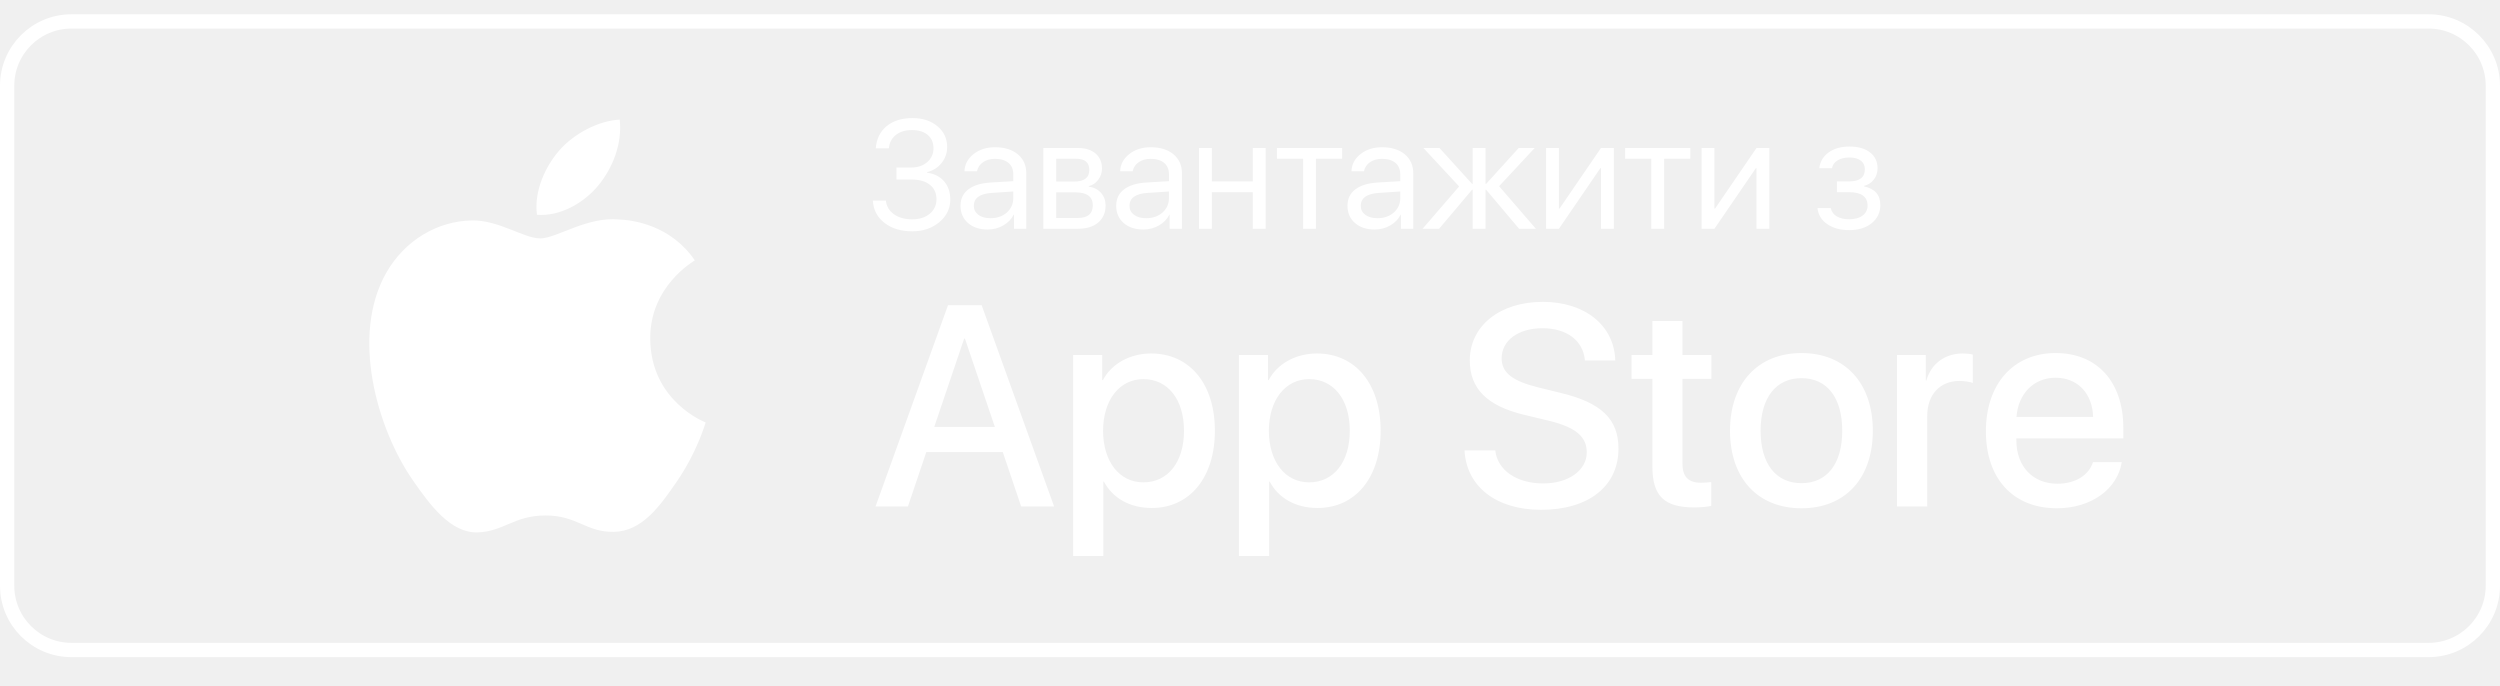
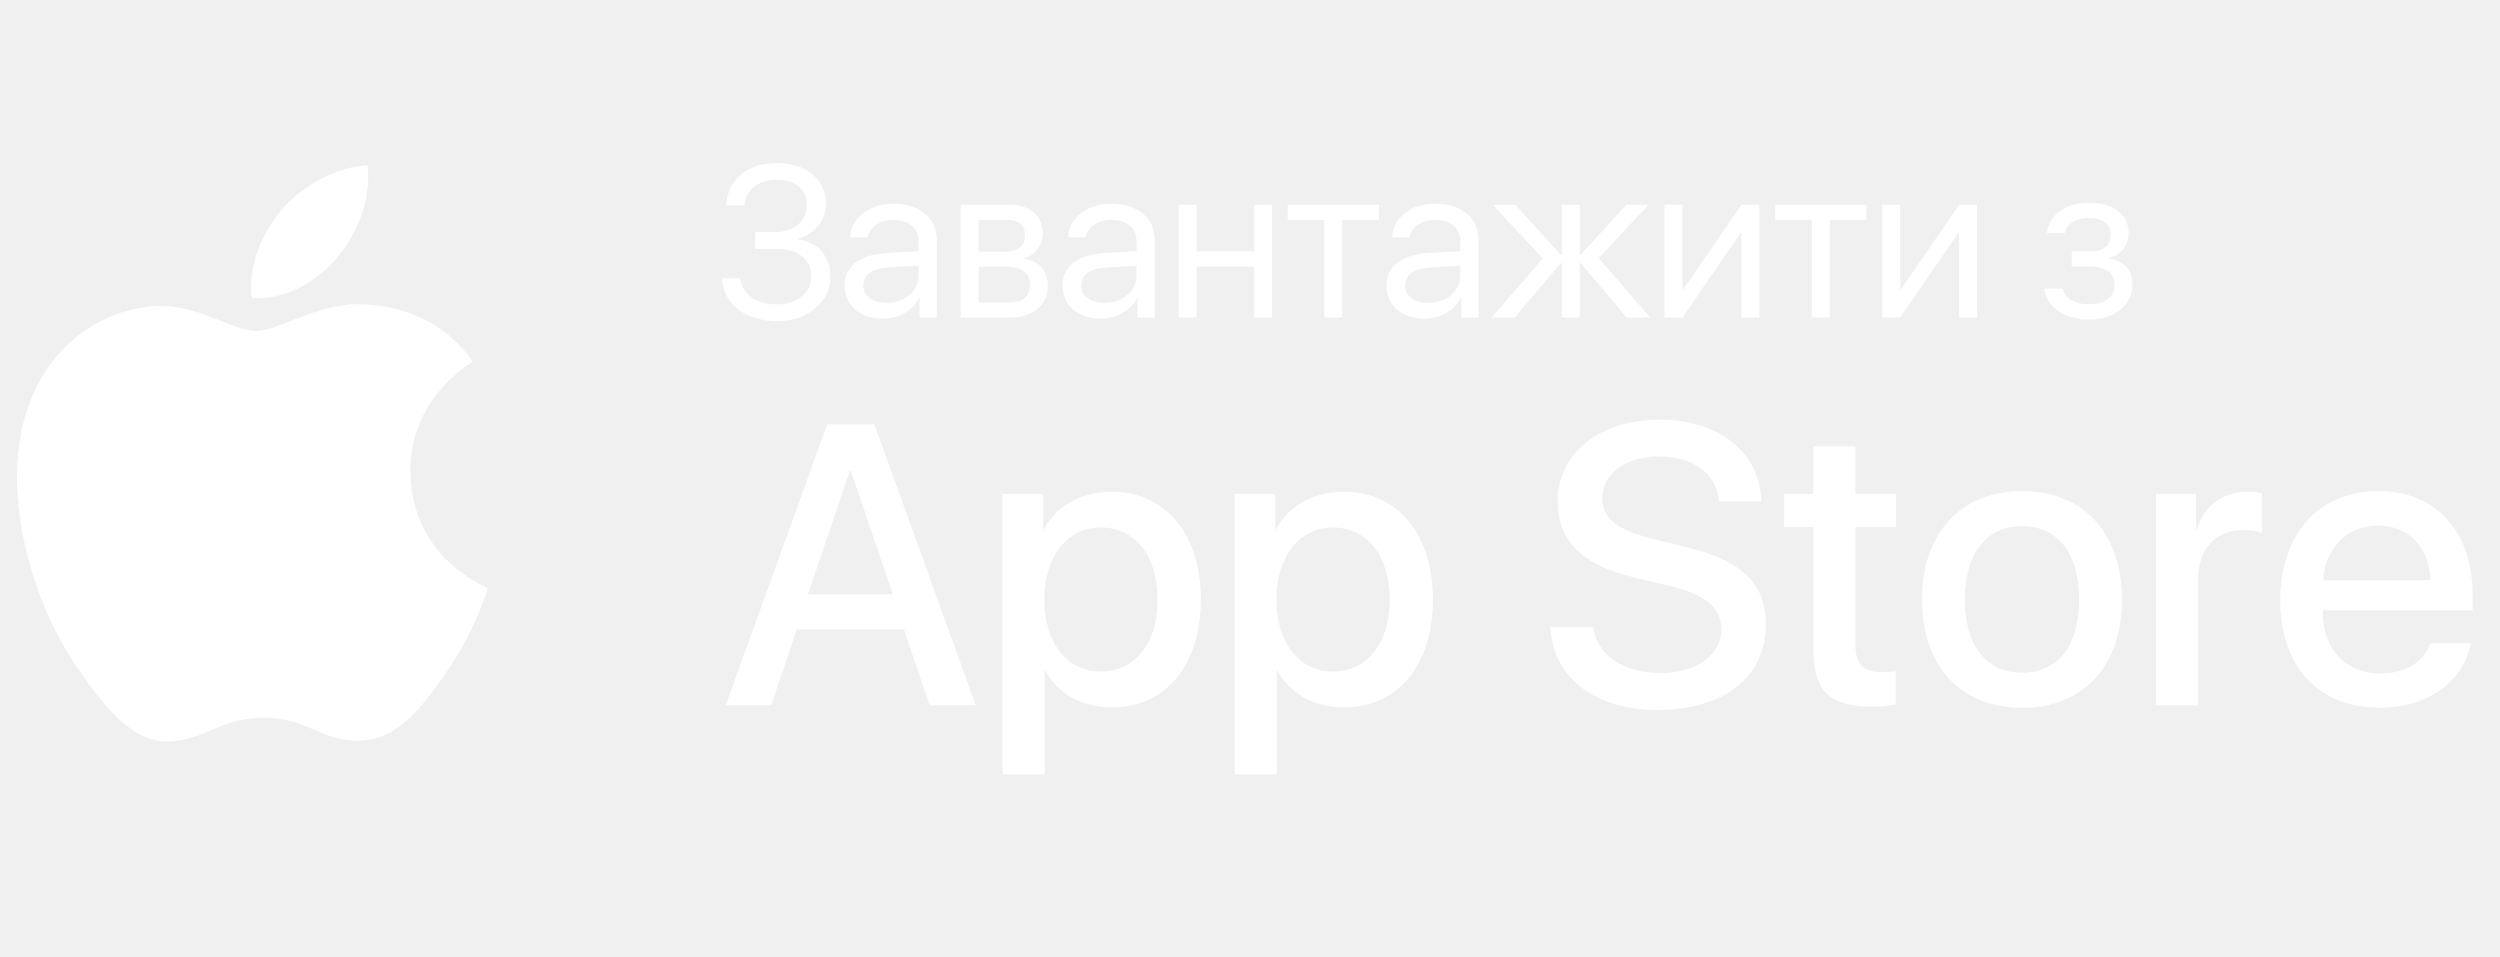
- <svg xmlns="http://www.w3.org/2000/svg" width="175" height="48" viewBox="0 0 175 48" fill="none">
-   <path d="M62.754 11.728H63.774C64.234 11.728 64.611 11.602 64.903 11.35C65.045 11.231 65.158 11.081 65.235 10.912C65.311 10.743 65.348 10.559 65.344 10.374C65.344 9.983 65.21 9.673 64.94 9.445C64.672 9.218 64.306 9.105 63.842 9.105C63.374 9.105 62.998 9.218 62.712 9.445C62.422 9.673 62.258 9.986 62.221 10.385H61.304C61.353 9.727 61.606 9.209 62.063 8.832C62.523 8.454 63.129 8.265 63.879 8.265C64.583 8.265 65.164 8.456 65.621 8.836C66.074 9.214 66.301 9.699 66.301 10.29C66.301 10.71 66.171 11.082 65.913 11.407C65.657 11.729 65.299 11.955 64.899 12.047V12.089C65.401 12.156 65.796 12.357 66.087 12.693C66.376 13.032 66.52 13.458 66.52 13.973C66.52 14.595 66.264 15.122 65.752 15.552C65.238 15.979 64.609 16.192 63.862 16.192C63.068 16.192 62.417 15.995 61.912 15.599C61.405 15.208 61.135 14.689 61.101 14.041H62.012C62.053 14.44 62.241 14.758 62.576 14.996C62.907 15.234 63.333 15.353 63.853 15.353C64.358 15.353 64.768 15.223 65.082 14.964C65.395 14.702 65.553 14.363 65.553 13.946C65.553 13.513 65.399 13.176 65.092 12.935C64.786 12.689 64.36 12.568 63.815 12.568H62.754V11.728ZM69.334 15.273C69.795 15.273 70.177 15.141 70.48 14.876C70.78 14.606 70.93 14.269 70.93 13.863V13.406L69.455 13.501C68.597 13.553 68.168 13.856 68.168 14.408C68.168 14.671 68.275 14.88 68.487 15.038C68.696 15.195 68.978 15.274 69.335 15.274L69.334 15.273ZM69.141 16.067C68.57 16.067 68.109 15.914 67.76 15.61C67.412 15.306 67.237 14.903 67.237 14.403C67.237 13.917 67.418 13.535 67.781 13.26C68.144 12.979 68.667 12.819 69.35 12.776L70.93 12.682V12.21C70.93 11.861 70.819 11.591 70.596 11.403C70.372 11.214 70.053 11.119 69.638 11.119C69.311 11.119 69.035 11.198 68.812 11.355C68.703 11.428 68.609 11.521 68.537 11.63C68.464 11.739 68.413 11.861 68.388 11.99H67.514C67.528 11.514 67.739 11.113 68.147 10.788C68.555 10.466 69.055 10.306 69.648 10.306C70.315 10.306 70.846 10.47 71.245 10.798C71.642 11.131 71.84 11.575 71.84 12.132V16.014H70.978V15.032H70.956C70.796 15.348 70.552 15.597 70.224 15.783C69.896 15.972 69.535 16.067 69.141 16.067ZM73.933 11.113V12.709H75.188C75.896 12.709 76.251 12.44 76.251 11.9C76.251 11.376 75.945 11.113 75.335 11.113H73.933ZM73.933 13.464V15.258H75.439C76.145 15.258 76.496 14.963 76.496 14.372C76.496 13.766 76.087 13.464 75.267 13.464H73.933ZM73.033 10.359H75.45C75.973 10.359 76.387 10.488 76.69 10.746C76.99 11.006 77.14 11.359 77.14 11.806C77.14 12.093 77.051 12.354 76.872 12.588C76.695 12.823 76.477 12.968 76.219 13.023V13.065C76.571 13.115 76.855 13.26 77.071 13.501C77.285 13.742 77.391 14.038 77.391 14.387C77.391 14.888 77.219 15.285 76.873 15.578C76.528 15.869 76.057 16.014 75.461 16.014H73.033V10.359ZM80.231 15.274C80.692 15.274 81.074 15.141 81.377 14.876C81.677 14.606 81.827 14.269 81.827 13.863V13.406L80.352 13.501C79.494 13.553 79.065 13.856 79.065 14.408C79.065 14.671 79.171 14.88 79.384 15.038C79.593 15.195 79.875 15.274 80.232 15.274H80.231ZM80.037 16.067C79.466 16.067 79.005 15.914 78.656 15.61C78.308 15.306 78.134 14.903 78.134 14.403C78.134 13.917 78.315 13.535 78.678 13.26C79.04 12.979 79.563 12.819 80.247 12.776L81.828 12.682V12.21C81.828 11.861 81.715 11.591 81.492 11.403C81.269 11.214 80.95 11.119 80.535 11.119C80.207 11.119 79.931 11.198 79.708 11.355C79.599 11.428 79.506 11.521 79.433 11.63C79.361 11.739 79.31 11.861 79.285 11.99H78.411C78.425 11.514 78.636 11.113 79.045 10.788C79.452 10.466 79.953 10.306 80.545 10.306C81.212 10.306 81.744 10.47 82.141 10.798C82.538 11.131 82.737 11.575 82.737 12.132V16.014H81.874V15.032H81.853C81.693 15.348 81.448 15.597 81.121 15.783C80.793 15.972 80.432 16.067 80.037 16.067ZM87.696 13.454H84.83V16.014H83.929V10.359H84.829V12.698H87.696V10.359H88.596V16.014H87.695V13.453L87.696 13.454ZM93.948 11.113H92.117V16.014H91.217V11.113H89.387V10.359H93.948V11.113ZM96.421 15.274C96.882 15.274 97.264 15.141 97.568 14.876C97.868 14.606 98.018 14.269 98.018 13.863V13.406L96.543 13.501C95.685 13.553 95.255 13.856 95.255 14.408C95.255 14.671 95.362 14.88 95.575 15.038C95.784 15.195 96.066 15.274 96.422 15.274H96.421ZM96.228 16.067C95.657 16.067 95.196 15.914 94.847 15.61C94.499 15.306 94.324 14.903 94.324 14.403C94.324 13.917 94.505 13.535 94.869 13.26C95.231 12.979 95.754 12.819 96.438 12.776L98.018 12.682V12.21C98.018 11.861 97.906 11.591 97.683 11.403C97.46 11.214 97.14 11.119 96.726 11.119C96.397 11.119 96.122 11.198 95.899 11.355C95.79 11.428 95.697 11.521 95.624 11.63C95.551 11.739 95.501 11.861 95.475 11.99H94.602C94.615 11.514 94.827 11.113 95.235 10.788C95.643 10.466 96.143 10.306 96.736 10.306C97.402 10.306 97.934 10.47 98.331 10.798C98.729 11.131 98.928 11.575 98.928 12.132V16.014H98.065V15.032H98.044C97.883 15.348 97.639 15.597 97.312 15.783C96.984 15.972 96.622 16.067 96.228 16.067ZM107.512 16.014H106.336L104.029 13.28H103.987V16.014H103.087V13.28H103.045L100.737 16.014H99.581L102.14 13.05L99.639 10.359H100.764L103.045 12.871H103.087V10.359H103.987V12.871H104.029L106.31 10.359H107.429L104.938 13.034L107.512 16.014ZM108.224 16.014V10.359H109.124V14.603H109.165L112.069 10.359H112.969V16.014H112.069V11.77H112.027L109.124 16.014H108.224ZM118.321 11.113H116.49V16.014H115.589V11.113H113.759V10.359H118.321V11.113ZM119.11 16.014V10.359H120.01V14.603H120.052L122.955 10.359H123.855V16.014H122.955V11.77H122.913L120.01 16.014H119.11ZM129.437 16.108C128.822 16.108 128.313 15.968 127.909 15.689C127.501 15.409 127.272 15.035 127.223 14.566H128.15C128.176 14.686 128.226 14.799 128.298 14.899C128.37 14.998 128.462 15.081 128.568 15.143C128.795 15.28 129.084 15.348 129.437 15.348C129.845 15.348 130.163 15.258 130.394 15.08C130.501 15.001 130.587 14.897 130.646 14.777C130.704 14.658 130.733 14.525 130.729 14.392C130.729 13.766 130.298 13.454 129.437 13.454H128.584V12.698H129.437C130.172 12.698 130.54 12.416 130.54 11.854C130.54 11.601 130.454 11.404 130.279 11.26C130.091 11.104 129.819 11.025 129.462 11.025C129.124 11.025 128.846 11.093 128.626 11.229C128.406 11.366 128.278 11.548 128.238 11.775H127.349C127.373 11.554 127.444 11.34 127.558 11.149C127.672 10.958 127.825 10.794 128.008 10.668C128.388 10.395 128.874 10.258 129.463 10.258C130.087 10.258 130.573 10.4 130.922 10.684C131.261 10.957 131.429 11.324 131.429 11.785C131.429 12.079 131.345 12.338 131.173 12.562C131.006 12.788 130.763 12.947 130.488 13.008V13.049C131.245 13.214 131.623 13.646 131.623 14.346C131.623 14.87 131.423 15.295 131.021 15.621C130.621 15.946 130.093 16.108 129.437 16.108ZM71.481 35.452L70.195 31.645H64.841L63.556 35.452H61.288L66.36 21.365H68.716L73.787 35.452H71.481ZM67.489 23.708L65.396 29.887H69.641L67.547 23.708H67.489ZM80.573 24.743C83.27 24.743 85.042 26.861 85.042 30.151C85.042 33.431 83.279 35.559 80.622 35.559C79.103 35.559 77.905 34.886 77.273 33.714H77.234V38.918H75.121V24.85H77.156V26.608H77.204C77.799 25.465 79.103 24.743 80.573 24.743ZM80.037 33.764C81.752 33.764 82.88 32.348 82.88 30.151C82.88 27.964 81.751 26.539 80.037 26.539C78.363 26.539 77.225 27.994 77.214 30.151C77.224 32.318 78.353 33.764 80.037 33.764ZM92.178 24.743C94.874 24.743 96.645 26.861 96.645 30.151C96.645 33.431 94.884 35.559 92.226 35.559C90.708 35.559 89.51 34.886 88.878 33.714H88.838V38.918H86.726V24.85H88.761V26.608H88.809C89.403 25.465 90.707 24.743 92.178 24.743ZM91.642 33.764C93.355 33.764 94.485 32.348 94.485 30.151C94.485 27.964 93.355 26.539 91.642 26.539C89.968 26.539 88.829 27.994 88.819 30.151C88.829 32.318 89.958 33.764 91.642 33.764ZM102.516 31.528H104.668C104.823 32.924 106.177 33.841 108.026 33.841C109.798 33.841 111.073 32.924 111.073 31.665C111.073 30.571 110.304 29.917 108.484 29.468L106.662 29.029C104.083 28.404 102.886 27.193 102.886 25.231C102.886 22.8 104.998 21.13 107.997 21.13C110.966 21.13 113.001 22.8 113.069 25.231H110.946C110.821 23.825 109.662 22.976 107.968 22.976C106.274 22.976 105.115 23.835 105.115 25.085C105.115 26.08 105.855 26.666 107.666 27.115L109.214 27.496C112.096 28.179 113.293 29.34 113.293 31.401C113.293 34.037 111.2 35.687 107.871 35.687C104.754 35.687 102.653 34.075 102.516 31.528ZM115.668 22.468H117.771V24.85H119.796V26.519H117.771V32.446C117.771 33.363 118.179 33.792 119.066 33.792C119.289 33.792 119.65 33.764 119.787 33.744V35.413C119.553 35.472 119.056 35.52 118.599 35.52C116.486 35.52 115.668 34.71 115.668 32.66V26.519H114.208V24.851H115.668V22.469V22.468ZM126.104 35.579C123.047 35.579 121.1 33.489 121.1 30.151C121.1 26.822 123.057 24.713 126.104 24.713C129.152 24.713 131.098 26.813 131.098 30.151C131.098 33.49 129.161 35.579 126.104 35.579ZM126.104 33.822C127.896 33.822 128.956 32.465 128.956 30.151C128.956 27.837 127.896 26.471 126.104 26.471C124.313 26.471 123.242 27.847 123.242 30.151C123.242 32.465 124.313 33.822 126.104 33.822ZM132.792 35.452V24.85H134.807V26.636H134.846C135.177 25.455 136.151 24.743 137.397 24.743C137.63 24.743 137.933 24.772 138.098 24.821V26.803C137.922 26.734 137.485 26.666 137.173 26.666C135.78 26.666 134.905 27.633 134.905 29.126V35.452H132.792ZM143.89 26.441C142.372 26.441 141.271 27.554 141.154 29.185H146.519C146.471 27.534 145.429 26.441 143.89 26.441ZM146.509 32.348H148.524C148.222 34.251 146.363 35.579 143.988 35.579C140.921 35.579 139.013 33.509 139.013 30.19C139.013 26.871 140.94 24.713 143.9 24.713C146.802 24.713 148.632 26.734 148.632 29.947V30.688H141.145V30.815C141.145 32.651 142.294 33.861 144.027 33.861C145.254 33.861 146.217 33.276 146.509 32.348ZM47.395 33.682C46.188 35.443 44.939 37.194 42.97 37.23C41.03 37.266 40.409 36.083 38.196 36.083C35.982 36.083 35.288 37.194 33.458 37.267C31.556 37.338 30.11 35.364 28.893 33.611C26.408 30.026 24.512 23.475 27.062 19.053C28.325 16.857 30.589 15.468 33.041 15.431C34.909 15.397 36.674 16.689 37.815 16.689C38.958 16.689 41.099 15.138 43.351 15.366C44.294 15.404 46.939 15.744 48.638 18.226C48.504 18.315 45.48 20.071 45.517 23.729C45.554 28.099 49.353 29.552 49.397 29.571C49.362 29.674 48.79 31.645 47.395 33.681V33.682ZM39.121 10.565C40.164 9.345 41.927 8.437 43.38 8.376C43.567 10.071 42.884 11.768 41.875 12.991C40.864 14.211 39.21 15.162 37.587 15.035C37.366 13.377 38.185 11.648 39.122 10.565H39.121Z" fill="white" />
-   <rect x="0.5" y="1.5" width="174" height="44" rx="4.5" stroke="white" />
+ <svg xmlns="http://www.w3.org/2000/svg" width="115" height="44" viewBox="0 0 115 44" fill="none">
+   <path d="M34.733 10.676H35.672C36.095 10.676 36.442 10.561 36.711 10.33C36.842 10.22 36.946 10.083 37.016 9.928C37.086 9.773 37.12 9.604 37.116 9.434C37.116 9.075 36.993 8.791 36.745 8.582C36.498 8.374 36.162 8.27 35.735 8.27C35.304 8.27 34.958 8.374 34.695 8.582C34.428 8.791 34.277 9.079 34.243 9.444H33.4C33.445 8.841 33.678 8.366 34.098 8.02C34.521 7.673 35.078 7.5 35.768 7.5C36.416 7.5 36.951 7.675 37.371 8.024C37.788 8.37 37.997 8.815 37.997 9.357C37.997 9.743 37.878 10.084 37.64 10.382C37.404 10.678 37.075 10.885 36.707 10.97V11.008C37.169 11.069 37.533 11.254 37.8 11.562C38.066 11.873 38.199 12.264 38.199 12.736C38.199 13.307 37.963 13.79 37.492 14.184C37.019 14.576 36.44 14.772 35.754 14.772C35.022 14.772 34.424 14.591 33.959 14.228C33.493 13.869 33.244 13.393 33.213 12.799H34.051C34.088 13.164 34.262 13.456 34.57 13.674C34.874 13.893 35.266 14.002 35.744 14.002C36.209 14.002 36.586 13.883 36.876 13.646C37.164 13.405 37.308 13.094 37.308 12.712C37.308 12.314 37.167 12.005 36.885 11.784C36.603 11.558 36.211 11.447 35.71 11.447H34.733V10.676ZM40.787 13.929C41.211 13.929 41.563 13.807 41.842 13.564C42.118 13.317 42.256 13.007 42.256 12.635V12.216L40.899 12.303C40.109 12.351 39.714 12.629 39.714 13.136C39.714 13.376 39.813 13.569 40.008 13.713C40.201 13.858 40.46 13.93 40.788 13.93L40.787 13.929ZM40.61 14.657C40.084 14.657 39.66 14.517 39.339 14.238C39.019 13.959 38.858 13.589 38.858 13.131C38.858 12.685 39.024 12.335 39.359 12.082C39.692 11.825 40.174 11.678 40.802 11.638L42.256 11.552V11.119C42.256 10.799 42.153 10.551 41.948 10.378C41.742 10.205 41.449 10.118 41.067 10.118C40.766 10.118 40.512 10.19 40.307 10.335C40.206 10.401 40.12 10.487 40.054 10.587C39.987 10.687 39.94 10.799 39.916 10.917H39.113C39.125 10.481 39.32 10.113 39.696 9.815C40.071 9.519 40.531 9.372 41.076 9.372C41.69 9.372 42.179 9.523 42.545 9.824C42.911 10.129 43.093 10.537 43.093 11.047V14.608H42.299V13.708H42.28C42.132 13.997 41.908 14.226 41.606 14.396C41.305 14.57 40.972 14.657 40.61 14.657ZM45.018 10.113V11.576H46.173C46.825 11.576 47.151 11.329 47.151 10.835C47.151 10.353 46.87 10.113 46.308 10.113H45.018ZM45.018 12.269V13.915H46.404C47.053 13.915 47.377 13.644 47.377 13.102C47.377 12.547 47 12.269 46.246 12.269H45.018ZM44.19 9.42H46.414C46.895 9.42 47.276 9.539 47.555 9.776C47.831 10.014 47.969 10.338 47.969 10.748C47.969 11.011 47.887 11.25 47.722 11.466C47.56 11.681 47.359 11.814 47.121 11.865V11.903C47.446 11.949 47.707 12.082 47.906 12.303C48.102 12.524 48.2 12.796 48.2 13.116C48.2 13.576 48.041 13.94 47.723 14.208C47.405 14.475 46.972 14.608 46.424 14.608H44.19V9.42ZM50.813 13.93C51.237 13.93 51.588 13.807 51.867 13.564C52.143 13.317 52.281 13.007 52.281 12.635V12.216L50.924 12.303C50.134 12.351 49.74 12.629 49.74 13.136C49.74 13.376 49.838 13.569 50.033 13.713C50.225 13.858 50.485 13.93 50.813 13.93H50.813ZM50.635 14.657C50.109 14.657 49.685 14.517 49.364 14.238C49.043 13.959 48.883 13.589 48.883 13.131C48.883 12.685 49.05 12.335 49.383 12.082C49.717 11.825 50.198 11.678 50.828 11.638L52.281 11.552V11.119C52.281 10.799 52.178 10.551 51.973 10.378C51.767 10.205 51.474 10.118 51.092 10.118C50.791 10.118 50.537 10.19 50.331 10.335C50.231 10.401 50.146 10.487 50.079 10.587C50.012 10.687 49.965 10.799 49.942 10.917H49.138C49.151 10.481 49.345 10.113 49.721 9.815C50.096 9.519 50.556 9.372 51.101 9.372C51.715 9.372 52.204 9.523 52.57 9.824C52.935 10.129 53.118 10.537 53.118 11.047V14.608H52.324V13.708H52.305C52.157 13.997 51.932 14.226 51.632 14.396C51.329 14.57 50.998 14.657 50.635 14.657ZM57.681 12.26H55.044V14.608H54.215V9.42H55.043V11.567H57.681V9.42H58.509V14.608H57.68V12.259L57.681 12.26ZM63.432 10.113H61.748V14.608H60.92V10.113H59.236V9.42H63.432V10.113ZM65.708 13.93C66.132 13.93 66.483 13.807 66.762 13.564C67.038 13.317 67.176 13.007 67.176 12.635V12.216L65.819 12.303C65.03 12.351 64.635 12.629 64.635 13.136C64.635 13.376 64.734 13.569 64.929 13.713C65.121 13.858 65.381 13.93 65.709 13.93H65.708ZM65.53 14.657C65.004 14.657 64.581 14.517 64.26 14.238C63.939 13.959 63.778 13.589 63.778 13.131C63.778 12.685 63.945 12.335 64.279 12.082C64.613 11.825 65.094 11.678 65.722 11.638L67.176 11.552V11.119C67.176 10.799 67.074 10.551 66.868 10.378C66.663 10.205 66.369 10.118 65.988 10.118C65.686 10.118 65.433 10.19 65.227 10.335C65.127 10.401 65.041 10.487 64.974 10.587C64.907 10.687 64.861 10.799 64.837 10.917H64.034C64.046 10.481 64.241 10.113 64.616 9.815C64.991 9.519 65.451 9.372 65.997 9.372C66.61 9.372 67.099 9.523 67.465 9.824C67.831 10.129 68.013 10.537 68.013 11.047V14.608H67.22V13.708H67.2C67.052 13.997 66.828 14.226 66.527 14.396C66.225 14.57 65.892 14.657 65.53 14.657ZM75.912 14.608H74.829L72.706 12.101H72.668V14.608H71.84V12.101H71.801L69.678 14.608H68.615L70.969 11.889L68.668 9.42H69.703L71.801 11.725H71.84V9.42H72.668V11.725H72.706L74.805 9.42H75.834L73.543 11.875L75.912 14.608ZM76.566 14.608V9.42H77.394V13.314H77.432L80.103 9.42H80.931V14.608H80.103V10.715H80.065L77.394 14.608H76.566ZM85.855 10.113H84.171V14.608H83.342V10.113H81.658V9.42H85.855V10.113ZM86.581 14.608V9.42H87.409V13.314H87.448L90.119 9.42H90.947V14.608H90.119V10.715H90.08L87.409 14.608H86.581ZM96.082 14.695C95.516 14.695 95.048 14.566 94.676 14.31C94.301 14.053 94.091 13.711 94.045 13.28H94.898C94.922 13.39 94.968 13.494 95.034 13.585C95.1 13.677 95.185 13.753 95.282 13.809C95.491 13.935 95.757 13.997 96.082 13.997C96.457 13.997 96.75 13.915 96.962 13.752C97.061 13.679 97.141 13.584 97.194 13.474C97.248 13.364 97.274 13.243 97.27 13.121C97.27 12.547 96.874 12.26 96.082 12.26H95.297V11.567H96.082C96.758 11.567 97.097 11.308 97.097 10.792C97.097 10.56 97.017 10.38 96.856 10.247C96.684 10.104 96.433 10.031 96.106 10.031C95.794 10.031 95.538 10.094 95.336 10.219C95.134 10.344 95.015 10.511 94.979 10.72H94.161C94.183 10.517 94.249 10.321 94.353 10.146C94.458 9.97 94.599 9.82 94.767 9.704C95.117 9.454 95.564 9.328 96.106 9.328C96.68 9.328 97.127 9.458 97.448 9.718C97.76 9.969 97.915 10.306 97.915 10.729C97.915 10.998 97.837 11.236 97.679 11.442C97.525 11.649 97.302 11.795 97.049 11.851V11.889C97.745 12.04 98.093 12.436 98.093 13.078C98.093 13.559 97.909 13.949 97.54 14.248C97.171 14.546 96.685 14.695 96.082 14.695ZM42.763 32.442L41.58 28.949H36.654L35.472 32.442H33.385L38.051 19.518H40.219L44.885 32.442H42.763ZM39.09 21.667L37.165 27.336H41.07L39.144 21.667H39.09ZM51.127 22.616C53.608 22.616 55.239 24.56 55.239 27.578C55.239 30.588 53.617 32.539 51.172 32.539C49.775 32.539 48.673 31.922 48.091 30.847H48.055V35.621H46.112V22.715H47.984V24.328H48.028C48.575 23.279 49.775 22.616 51.127 22.616ZM50.635 30.892C52.212 30.892 53.25 29.594 53.25 27.578C53.25 25.572 52.211 24.264 50.635 24.264C49.094 24.264 48.047 25.599 48.037 27.578C48.046 29.567 49.085 30.892 50.635 30.892ZM61.803 22.616C64.284 22.616 65.914 24.56 65.914 27.578C65.914 30.588 64.293 32.539 61.848 32.539C60.451 32.539 59.349 31.922 58.767 30.847H58.731V35.621H56.788V22.715H58.66V24.328H58.704C59.25 23.279 60.45 22.616 61.803 22.616ZM61.311 30.892C62.887 30.892 63.926 29.594 63.926 27.578C63.926 25.572 62.887 24.264 61.311 24.264C59.77 24.264 58.722 25.599 58.713 27.578C58.722 29.567 59.761 30.892 61.311 30.892ZM71.315 28.841H73.294C73.437 30.122 74.683 30.964 76.384 30.964C78.014 30.964 79.187 30.122 79.187 28.967C79.187 27.963 78.48 27.363 76.805 26.951L75.129 26.549C72.756 25.975 71.655 24.865 71.655 23.064C71.655 20.834 73.598 19.302 76.358 19.302C79.089 19.302 80.961 20.834 81.023 23.064H79.071C78.955 21.774 77.889 20.996 76.33 20.996C74.772 20.996 73.706 21.784 73.706 22.93C73.706 23.844 74.387 24.381 76.053 24.793L77.477 25.142C80.128 25.769 81.229 26.834 81.229 28.725C81.229 31.143 79.304 32.657 76.241 32.657C73.374 32.657 71.44 31.178 71.315 28.841ZM83.414 20.53H85.35V22.715H87.212V24.246H85.35V29.683C85.35 30.525 85.725 30.919 86.541 30.919C86.746 30.919 87.078 30.892 87.204 30.874V32.406C86.988 32.46 86.532 32.504 86.111 32.504C84.167 32.504 83.414 31.761 83.414 29.88V24.246H82.071V22.716H83.414V20.531V20.53ZM93.016 32.558C90.204 32.558 88.412 30.641 88.412 27.578C88.412 24.524 90.213 22.589 93.016 22.589C95.82 22.589 97.61 24.516 97.61 27.578C97.61 30.642 95.828 32.558 93.016 32.558ZM93.016 30.946C94.664 30.946 95.64 29.701 95.64 27.578C95.64 25.455 94.664 24.202 93.016 24.202C91.368 24.202 90.383 25.464 90.383 27.578C90.383 29.701 91.368 30.946 93.016 30.946ZM99.169 32.442V22.715H101.023V24.354H101.059C101.363 23.27 102.259 22.616 103.406 22.616C103.62 22.616 103.898 22.644 104.05 22.688V24.507C103.889 24.443 103.486 24.381 103.199 24.381C101.918 24.381 101.113 25.268 101.113 26.638V32.442H99.169ZM109.379 24.175C107.983 24.175 106.97 25.196 106.862 26.692H111.797C111.753 25.178 110.794 24.175 109.379 24.175ZM111.788 29.594H113.642C113.365 31.34 111.654 32.558 109.469 32.558C106.648 32.558 104.892 30.659 104.892 27.614C104.892 24.569 106.665 22.589 109.388 22.589C112.058 22.589 113.742 24.443 113.742 27.391V28.071H106.853V28.187C106.853 29.871 107.91 30.982 109.505 30.982C110.633 30.982 111.52 30.445 111.788 29.594ZM20.603 30.818C19.492 32.433 18.344 34.039 16.532 34.073C14.748 34.106 14.176 33.021 12.141 33.021C10.104 33.021 9.465 34.039 7.781 34.107C6.032 34.172 4.701 32.361 3.581 30.753C1.295 27.464 -0.449 21.453 1.897 17.396C3.059 15.382 5.142 14.107 7.398 14.074C9.116 14.042 10.74 15.228 11.79 15.228C12.841 15.228 14.811 13.805 16.883 14.014C17.75 14.049 20.184 14.361 21.747 16.638C21.623 16.72 18.842 18.33 18.876 21.687C18.91 25.695 22.404 27.028 22.445 27.047C22.413 27.141 21.887 28.949 20.603 30.817V30.818ZM12.992 9.609C13.951 8.49 15.573 7.657 16.91 7.602C17.082 9.157 16.453 10.713 15.525 11.835C14.595 12.955 13.073 13.827 11.58 13.711C11.377 12.189 12.13 10.603 12.992 9.609H12.992Z" fill="white" />
</svg>
